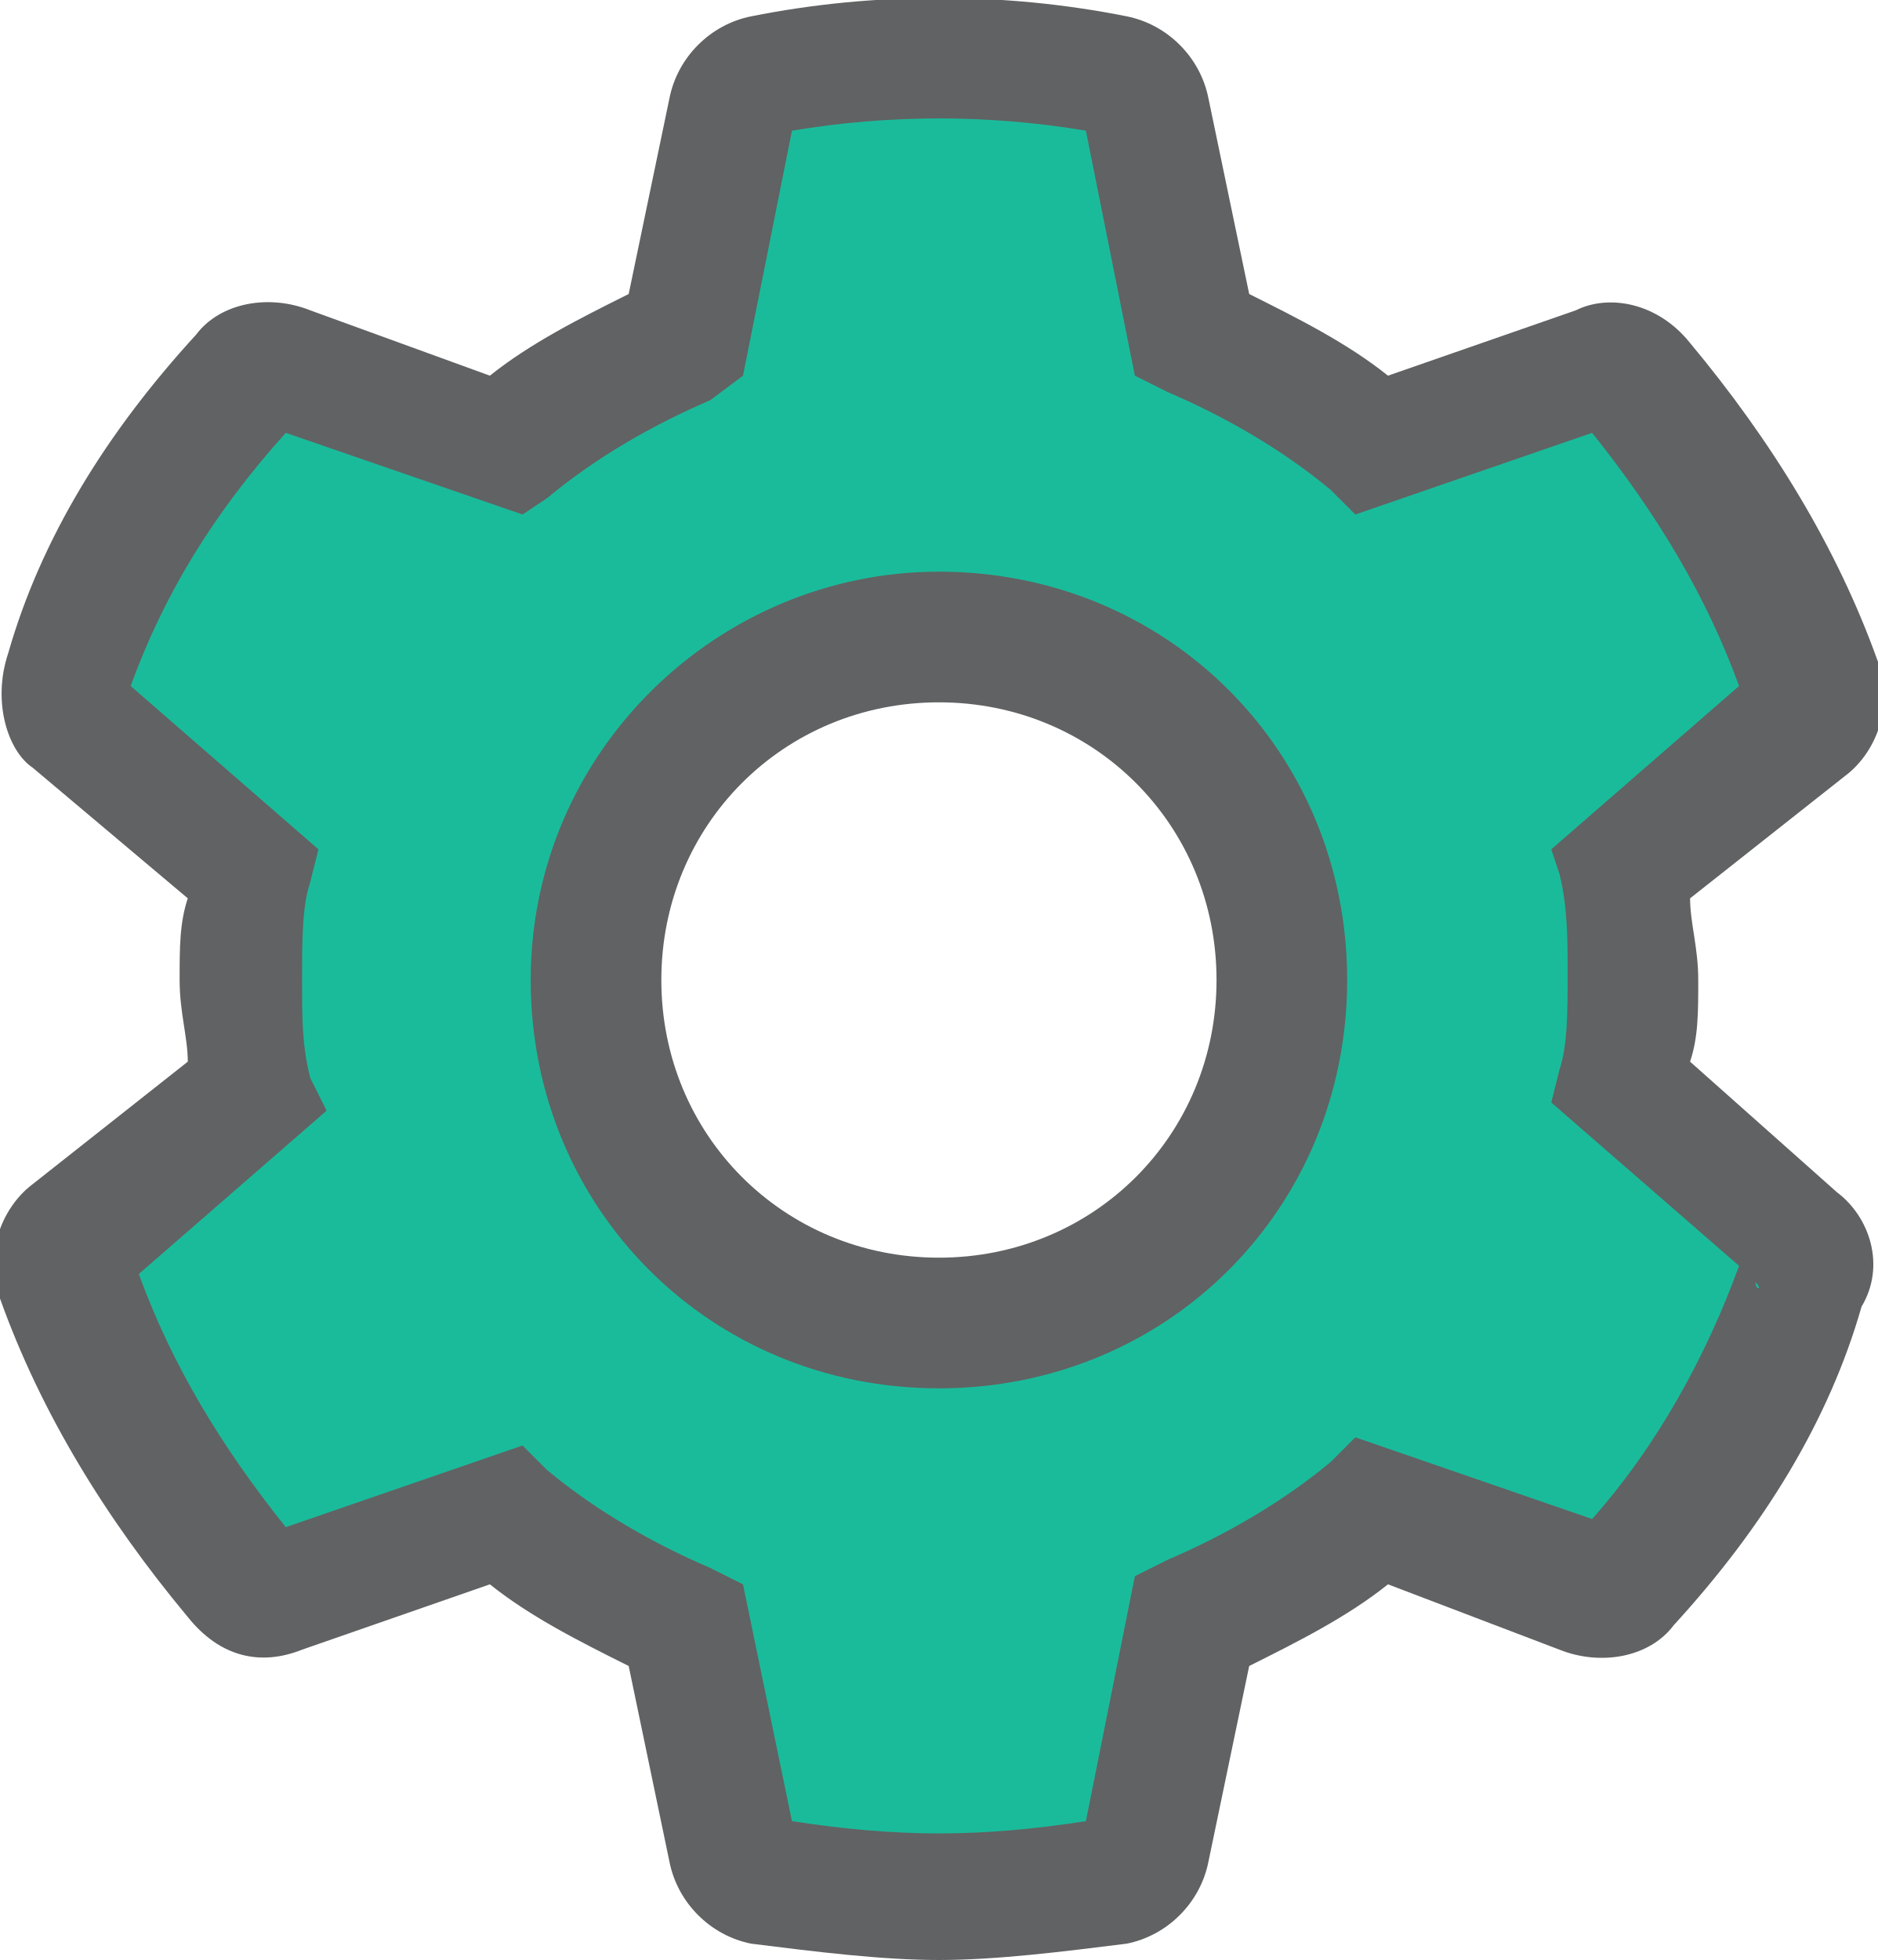
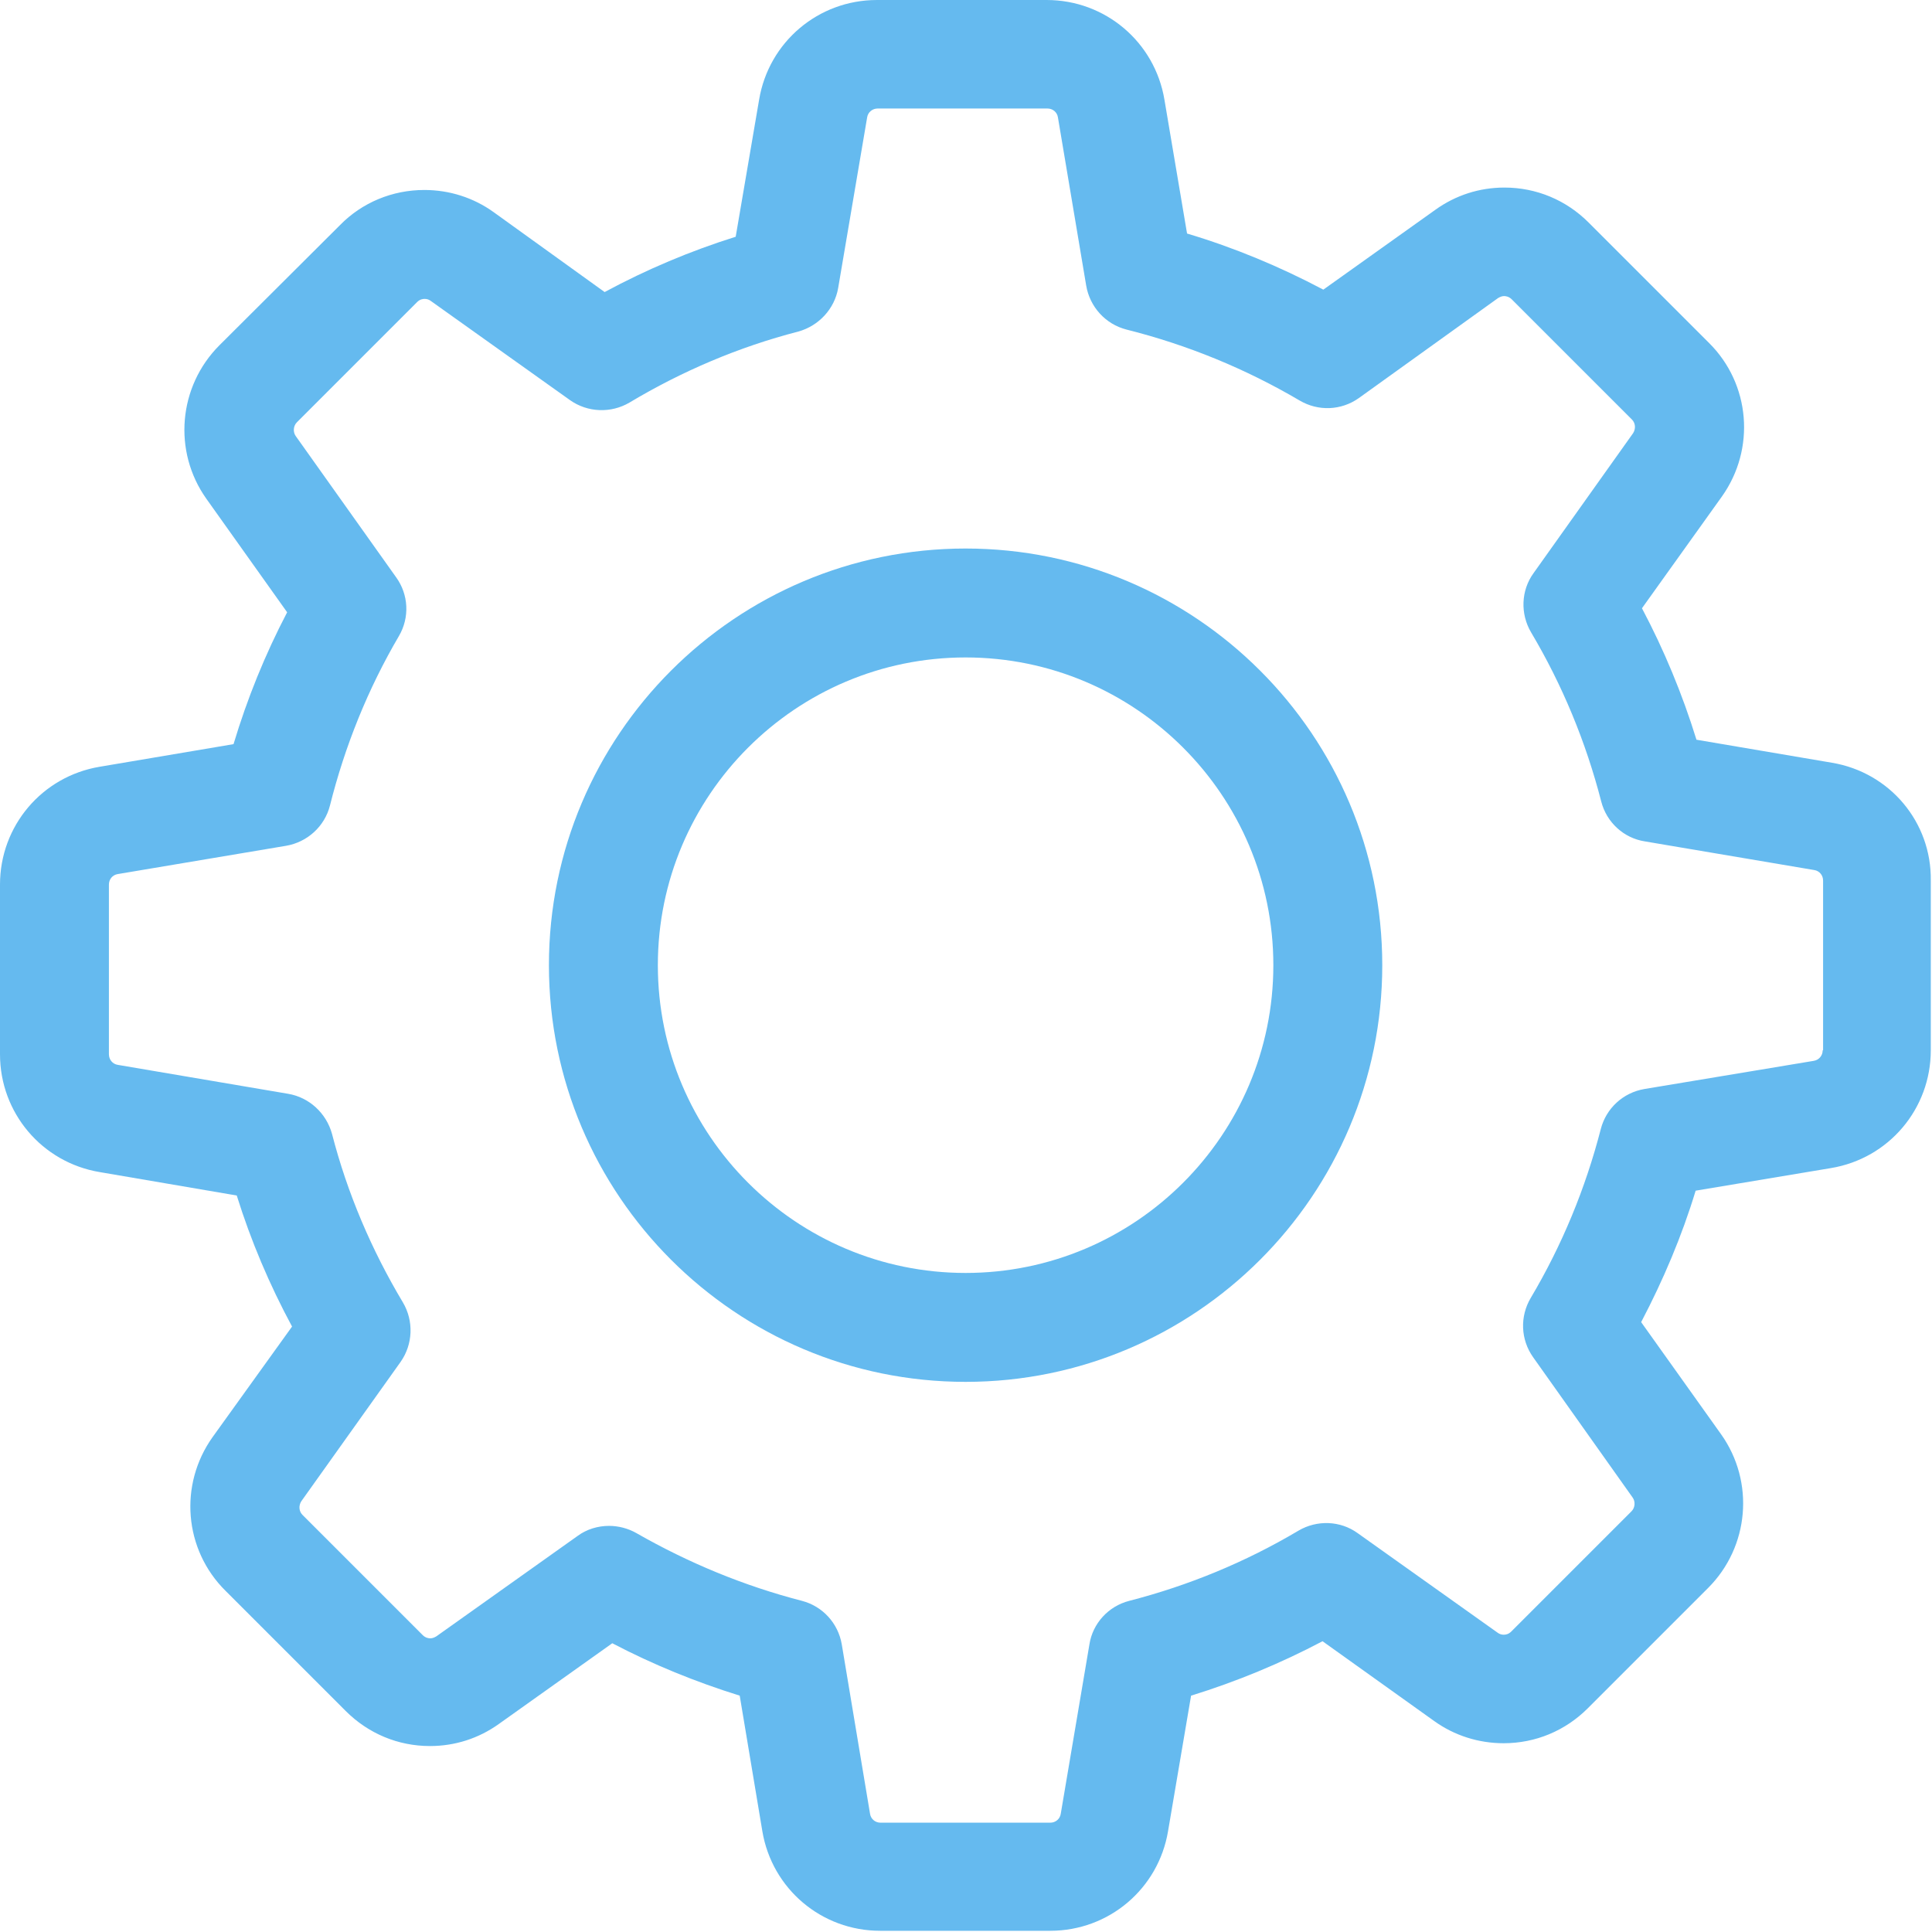
- <svg xmlns="http://www.w3.org/2000/svg" version="1.1" id="Settings" x="0px" y="0px" viewBox="0 0 23 24" style="enable-background:new 0 0 23 24;" xml:space="preserve">
-   <style type="text/css">
-     .st0{fill:#1abb9b;}
-     .st1{fill:#616263;}
- </style>
-   <path id="fill" class="st0" d="M19.9,13.3c0.1-0.4,0.1-0.9,0.1-1.3c0-0.4,0-0.9-0.1-1.3L22,8.8c0.2-0.1,0.2-0.3,0.1-0.5     C21.7,7,21,5.7,20,4.7c-0.1-0.2-0.3-0.2-0.5-0.1l-2.7,0.9c-0.7-0.5-1.4-1-2.2-1.3L14,1.4C14,1.2,13.8,1,13.6,1     c-1.4-0.3-2.9-0.3-4.3,0C9.2,1,9,1.2,9,1.4L8.4,4.2C7.6,4.5,6.8,4.9,6.2,5.5L3.5,4.5C3.3,4.4,3.1,4.5,3,4.7C2,5.7,1.3,7,0.8,8.3     C0.8,8.5,0.8,8.7,1,8.8l2.2,1.9C3.1,11.1,3,11.6,3,12c0,0.4,0,0.9,0.1,1.3L1,15.2c-0.2,0.1-0.2,0.3-0.1,0.5C1.3,17,2,18.3,3,19.3     c0.1,0.2,0.3,0.2,0.5,0.1l2.7-0.9c0.7,0.5,1.4,1,2.2,1.3L9,22.6C9,22.8,9.2,23,9.4,23c0.7,0.1,1.4,0.2,2.1,0.2s1.4-0.1,2.1-0.2     c0.2,0,0.3-0.2,0.4-0.4l0.5-2.8c0.8-0.3,1.6-0.8,2.2-1.3l2.7,0.9c0.2,0.1,0.4,0,0.5-0.1c0.9-1.1,1.7-2.3,2.1-3.7     c0.1-0.2,0-0.4-0.1-0.5L19.9,13.3z M11.5,16.2c-2.4,0-4.2-1.9-4.2-4.2c0-2.3,1.9-4.2,4.2-4.2c2.3,0,4.2,1.9,4.2,4.2     C15.7,14.3,13.8,16.2,11.5,16.2L11.5,16.2z" />
-   <path id="outline" class="st1" d="M11.5,24c-0.7,0-1.5-0.1-2.3-0.2c-0.5-0.1-0.9-0.5-1-1l-0.5-2.4c-0.6-0.3-1.2-0.6-1.7-1l-2.3,0.8     c-0.5,0.2-1,0.1-1.4-0.4c-1-1.2-1.8-2.5-2.3-3.9c-0.2-0.5,0-1.1,0.4-1.4L2.3,13c0-0.3-0.1-0.6-0.1-1c0-0.4,0-0.7,0.1-1L0.4,9.4     C0.1,9.2-0.1,8.6,0.1,8c0.4-1.4,1.2-2.7,2.3-3.9c0.3-0.4,0.9-0.5,1.4-0.3L6,4.6c0.5-0.4,1.1-0.7,1.7-1l0.5-2.4c0.1-0.5,0.5-0.9,1-1     c1.5-0.3,3.1-0.3,4.6,0c0.5,0.1,0.9,0.5,1,1l0.5,2.4c0.6,0.3,1.2,0.6,1.7,1l2.3-0.8c0.4-0.2,1-0.1,1.4,0.4c1,1.2,1.8,2.5,2.3,3.9     c0.2,0.5,0,1.1-0.4,1.4L20.7,11c0,0.3,0.1,0.6,0.1,1c0,0.4,0,0.7-0.1,1l1.8,1.6c0.4,0.3,0.6,0.9,0.3,1.4c-0.4,1.4-1.2,2.7-2.3,3.9     c-0.3,0.4-0.9,0.5-1.4,0.3L17,19.4c-0.5,0.4-1.1,0.7-1.7,1l-0.5,2.4c-0.1,0.5-0.5,0.9-1,1C13,23.9,12.2,24,11.5,24z M13.2,22.5     C13.2,22.5,13.2,22.5,13.2,22.5L13.2,22.5z M9.8,22.5L9.8,22.5C9.8,22.5,9.8,22.5,9.8,22.5z M9.7,22.3c1.3,0.2,2.3,0.2,3.6,0l0.6-3     l0.4-0.2c0.7-0.3,1.4-0.7,2-1.2l0.3-0.3l2.9,1c0.8-0.9,1.4-2,1.8-3.1l-2.3-2l0.1-0.4c0.1-0.3,0.1-0.7,0.1-1.2c0-0.4,0-0.8-0.1-1.2     L19,10.4l2.3-2c-0.4-1.1-1-2.1-1.8-3.1l-2.9,1l-0.3-0.3c-0.6-0.5-1.3-0.9-2-1.2l-0.4-0.2l-0.6-3c-1.2-0.2-2.4-0.2-3.6,0l-0.6,3     L8.7,4.9C8,5.2,7.3,5.6,6.7,6.1L6.4,6.3l-2.9-1C2.6,6.3,2,7.3,1.6,8.4l2.3,2l-0.1,0.4c-0.1,0.3-0.1,0.7-0.1,1.2c0,0.5,0,0.8,0.1,1.2     L4,13.6l-2.3,2c0.4,1.1,1,2.1,1.8,3.1l2.9-1l0.3,0.3c0.6,0.5,1.3,0.9,2,1.2l0.4,0.2L9.7,22.3z M13.5,22.2     C13.5,22.2,13.5,22.2,13.5,22.2C13.5,22.2,13.5,22.2,13.5,22.2z M9.5,22.2C9.5,22.2,9.5,22.2,9.5,22.2C9.5,22.2,9.5,22.2,9.5,22.2z      M19.4,18.8C19.4,18.8,19.4,18.8,19.4,18.8C19.4,18.8,19.4,18.8,19.4,18.8z M3.6,18.8C3.6,18.8,3.6,18.8,3.6,18.8     C3.6,18.8,3.6,18.8,3.6,18.8z M3.2,18.7C3.2,18.8,3.2,18.8,3.2,18.7L3.2,18.7z M19.8,18.7L19.8,18.7C19.8,18.7,19.8,18.7,19.8,18.7z      M21.5,15.7C21.5,15.8,21.6,15.8,21.5,15.7L21.5,15.7z M1.5,15.7L1.5,15.7C1.5,15.8,1.5,15.7,1.5,15.7z M21.4,15.4     C21.4,15.4,21.4,15.4,21.4,15.4C21.4,15.4,21.4,15.4,21.4,15.4z M1.6,15.4C1.6,15.4,1.6,15.4,1.6,15.4C1.6,15.4,1.6,15.4,1.6,15.4z      M21.4,8.6C21.4,8.6,21.4,8.6,21.4,8.6C21.4,8.6,21.4,8.6,21.4,8.6z M1.6,8.6C1.6,8.6,1.6,8.6,1.6,8.6C1.6,8.6,1.6,8.6,1.6,8.6z      M21.5,8.2C21.5,8.3,21.5,8.3,21.5,8.2L21.5,8.2z M1.4,8.2L1.4,8.2C1.5,8.2,1.4,8.2,1.4,8.2z M3.2,5.3C3.2,5.3,3.2,5.3,3.2,5.3     L3.2,5.3z M19.8,5.2L19.8,5.2C19.8,5.3,19.8,5.3,19.8,5.2z M19.4,5.2C19.4,5.2,19.4,5.2,19.4,5.2C19.4,5.2,19.4,5.2,19.4,5.2z      M3.6,5.2C3.6,5.2,3.6,5.2,3.6,5.2C3.6,5.2,3.6,5.2,3.6,5.2z M13.5,1.8C13.5,1.8,13.5,1.8,13.5,1.8C13.5,1.8,13.5,1.8,13.5,1.8z      M9.5,1.8C9.5,1.8,9.5,1.8,9.5,1.8C9.5,1.8,9.5,1.8,9.5,1.8z M13.2,1.5C13.2,1.5,13.2,1.5,13.2,1.5L13.2,1.5z M9.8,1.5L9.8,1.5     C9.8,1.5,9.8,1.5,9.8,1.5z M11.5,17c-2.8,0-5-2.2-5-5s2.3-5,5-5c2.8,0,5,2.2,5,5S14.3,17,11.5,17z M11.5,8.6c-1.9,0-3.4,1.5-3.4,3.4     c0,1.9,1.5,3.4,3.4,3.4c1.9,0,3.4-1.5,3.4-3.4S13.4,8.6,11.5,8.6z" />
+ <svg xmlns="http://www.w3.org/2000/svg" width="24px" height="24px" viewBox="0 0 24 24" version="1.1">
+   <defs />
+   <g id="Page-1" stroke="none" stroke-width="1" fill="none" fill-rule="evenodd" opacity="0.603">
+     <g id="Home---home-with-message" transform="translate(-330, -625)" fill="#008DE4" fill-rule="nonzero">
+       <g id="settings" transform="translate(330, 625)">
+         <path d="M22.757,9.475 L21.074,9.189 C20.899,8.623 20.673,8.077 20.397,7.556 L21.39,6.168 C21.81,5.577 21.745,4.77 21.229,4.259 L19.736,2.766 C19.456,2.485 19.085,2.33 18.689,2.33 C18.378,2.33 18.083,2.425 17.832,2.605 L16.439,3.598 C15.898,3.312 15.332,3.076 14.746,2.901 L14.465,1.238 C14.345,0.521 13.729,5.01043841e-05 13.002,5.01043841e-05 L10.893,5.01043841e-05 C10.166,5.01043841e-05 9.55,0.521 9.43,1.238 L9.139,2.941 C8.578,3.117 8.032,3.347 7.511,3.628 L6.133,2.636 C5.882,2.455 5.582,2.36 5.271,2.36 C4.875,2.36 4.499,2.515 4.224,2.796 L2.726,4.289 C2.215,4.8 2.144,5.607 2.565,6.198 L3.567,7.606 C3.292,8.132 3.071,8.678 2.901,9.244 L1.238,9.525 C0.521,9.645 -2.84217094e-14,10.261 -2.84217094e-14,10.988 L-2.84217094e-14,13.097 C-2.84217094e-14,13.824 0.521,14.44 1.238,14.56 L2.941,14.851 C3.116,15.412 3.347,15.958 3.628,16.479 L2.641,17.852 C2.22,18.443 2.285,19.25 2.801,19.761 L4.294,21.254 C4.575,21.535 4.945,21.69 5.341,21.69 C5.652,21.69 5.947,21.595 6.198,21.415 L7.606,20.413 C8.112,20.678 8.643,20.894 9.189,21.064 L9.47,22.747 C9.59,23.464 10.206,23.985 10.933,23.985 L13.047,23.985 C13.774,23.985 14.39,23.464 14.51,22.747 L14.796,21.064 C15.362,20.889 15.908,20.663 16.429,20.388 L17.817,21.38 C18.068,21.56 18.368,21.655 18.679,21.655 C19.075,21.655 19.446,21.5 19.726,21.219 L21.219,19.726 C21.73,19.215 21.8,18.408 21.38,17.817 L20.387,16.424 C20.663,15.898 20.894,15.352 21.064,14.791 L22.747,14.51 C23.464,14.39 23.985,13.774 23.985,13.047 L23.985,10.938 C23.995,10.211 23.474,9.595 22.757,9.475 Z M22.642,13.047 C22.642,13.112 22.597,13.167 22.532,13.178 L20.428,13.528 C20.162,13.573 19.952,13.769 19.886,14.024 C19.696,14.761 19.405,15.467 19.015,16.124 C18.879,16.354 18.889,16.64 19.045,16.86 L20.282,18.604 C20.317,18.654 20.312,18.729 20.267,18.774 L18.774,20.267 C18.739,20.302 18.704,20.307 18.679,20.307 C18.649,20.307 18.624,20.297 18.604,20.282 L16.865,19.045 C16.65,18.889 16.359,18.879 16.129,19.015 C15.472,19.405 14.766,19.696 14.029,19.886 C13.769,19.952 13.573,20.167 13.533,20.428 L13.177,22.532 C13.167,22.597 13.112,22.642 13.047,22.642 L10.938,22.642 C10.873,22.642 10.818,22.597 10.808,22.532 L10.457,20.428 C10.412,20.162 10.216,19.952 9.961,19.886 C9.244,19.701 8.553,19.415 7.906,19.045 C7.801,18.985 7.681,18.955 7.566,18.955 C7.43,18.955 7.29,18.995 7.175,19.08 L5.421,20.327 C5.396,20.342 5.371,20.352 5.346,20.352 C5.326,20.352 5.286,20.347 5.251,20.312 L3.758,18.819 C3.713,18.774 3.708,18.704 3.743,18.649 L4.975,16.92 C5.131,16.7 5.141,16.409 5.005,16.179 C4.615,15.527 4.314,14.821 4.124,14.084 C4.053,13.829 3.843,13.633 3.582,13.588 L1.463,13.228 C1.398,13.218 1.353,13.162 1.353,13.097 L1.353,10.988 C1.353,10.923 1.398,10.868 1.463,10.858 L3.552,10.507 C3.818,10.462 4.033,10.266 4.099,10.006 C4.284,9.269 4.57,8.558 4.955,7.902 C5.091,7.671 5.076,7.385 4.92,7.17 L3.673,5.416 C3.638,5.366 3.643,5.291 3.688,5.246 L5.181,3.753 C5.216,3.718 5.251,3.713 5.276,3.713 C5.306,3.713 5.331,3.723 5.351,3.738 L7.08,4.97 C7.3,5.126 7.591,5.136 7.821,5 C8.473,4.61 9.179,4.309 9.916,4.119 C10.171,4.048 10.367,3.838 10.412,3.578 L10.772,1.458 C10.782,1.393 10.838,1.348 10.903,1.348 L13.012,1.348 C13.077,1.348 13.132,1.393 13.142,1.458 L13.493,3.547 C13.538,3.813 13.734,4.028 13.994,4.094 C14.751,4.284 15.472,4.58 16.144,4.975 C16.374,5.111 16.66,5.101 16.88,4.945 L18.609,3.703 C18.634,3.688 18.659,3.678 18.684,3.678 C18.704,3.678 18.744,3.683 18.779,3.718 L20.272,5.211 C20.317,5.256 20.322,5.326 20.287,5.381 L19.05,7.12 C18.894,7.335 18.884,7.626 19.02,7.856 C19.41,8.513 19.701,9.219 19.891,9.956 C19.957,10.216 20.172,10.412 20.433,10.452 L22.537,10.808 C22.602,10.818 22.647,10.873 22.647,10.938 L22.647,13.047 L22.642,13.047 Z" id="Shape" />
+         <path d="M11.995,6.814 C9.139,6.814 6.819,9.134 6.819,11.99 C6.819,14.846 9.139,17.166 11.995,17.166 C14.851,17.166 17.171,14.846 17.171,11.99 C17.171,9.134 14.851,6.814 11.995,6.814 Z M11.995,15.813 C9.886,15.813 8.172,14.099 8.172,11.99 C8.172,9.881 9.886,8.167 11.995,8.167 C14.104,8.167 15.818,9.881 15.818,11.99 C15.818,14.099 14.104,15.813 11.995,15.813 Z" id="Shape" />
+       </g>
+     </g>
+   </g>
</svg>
